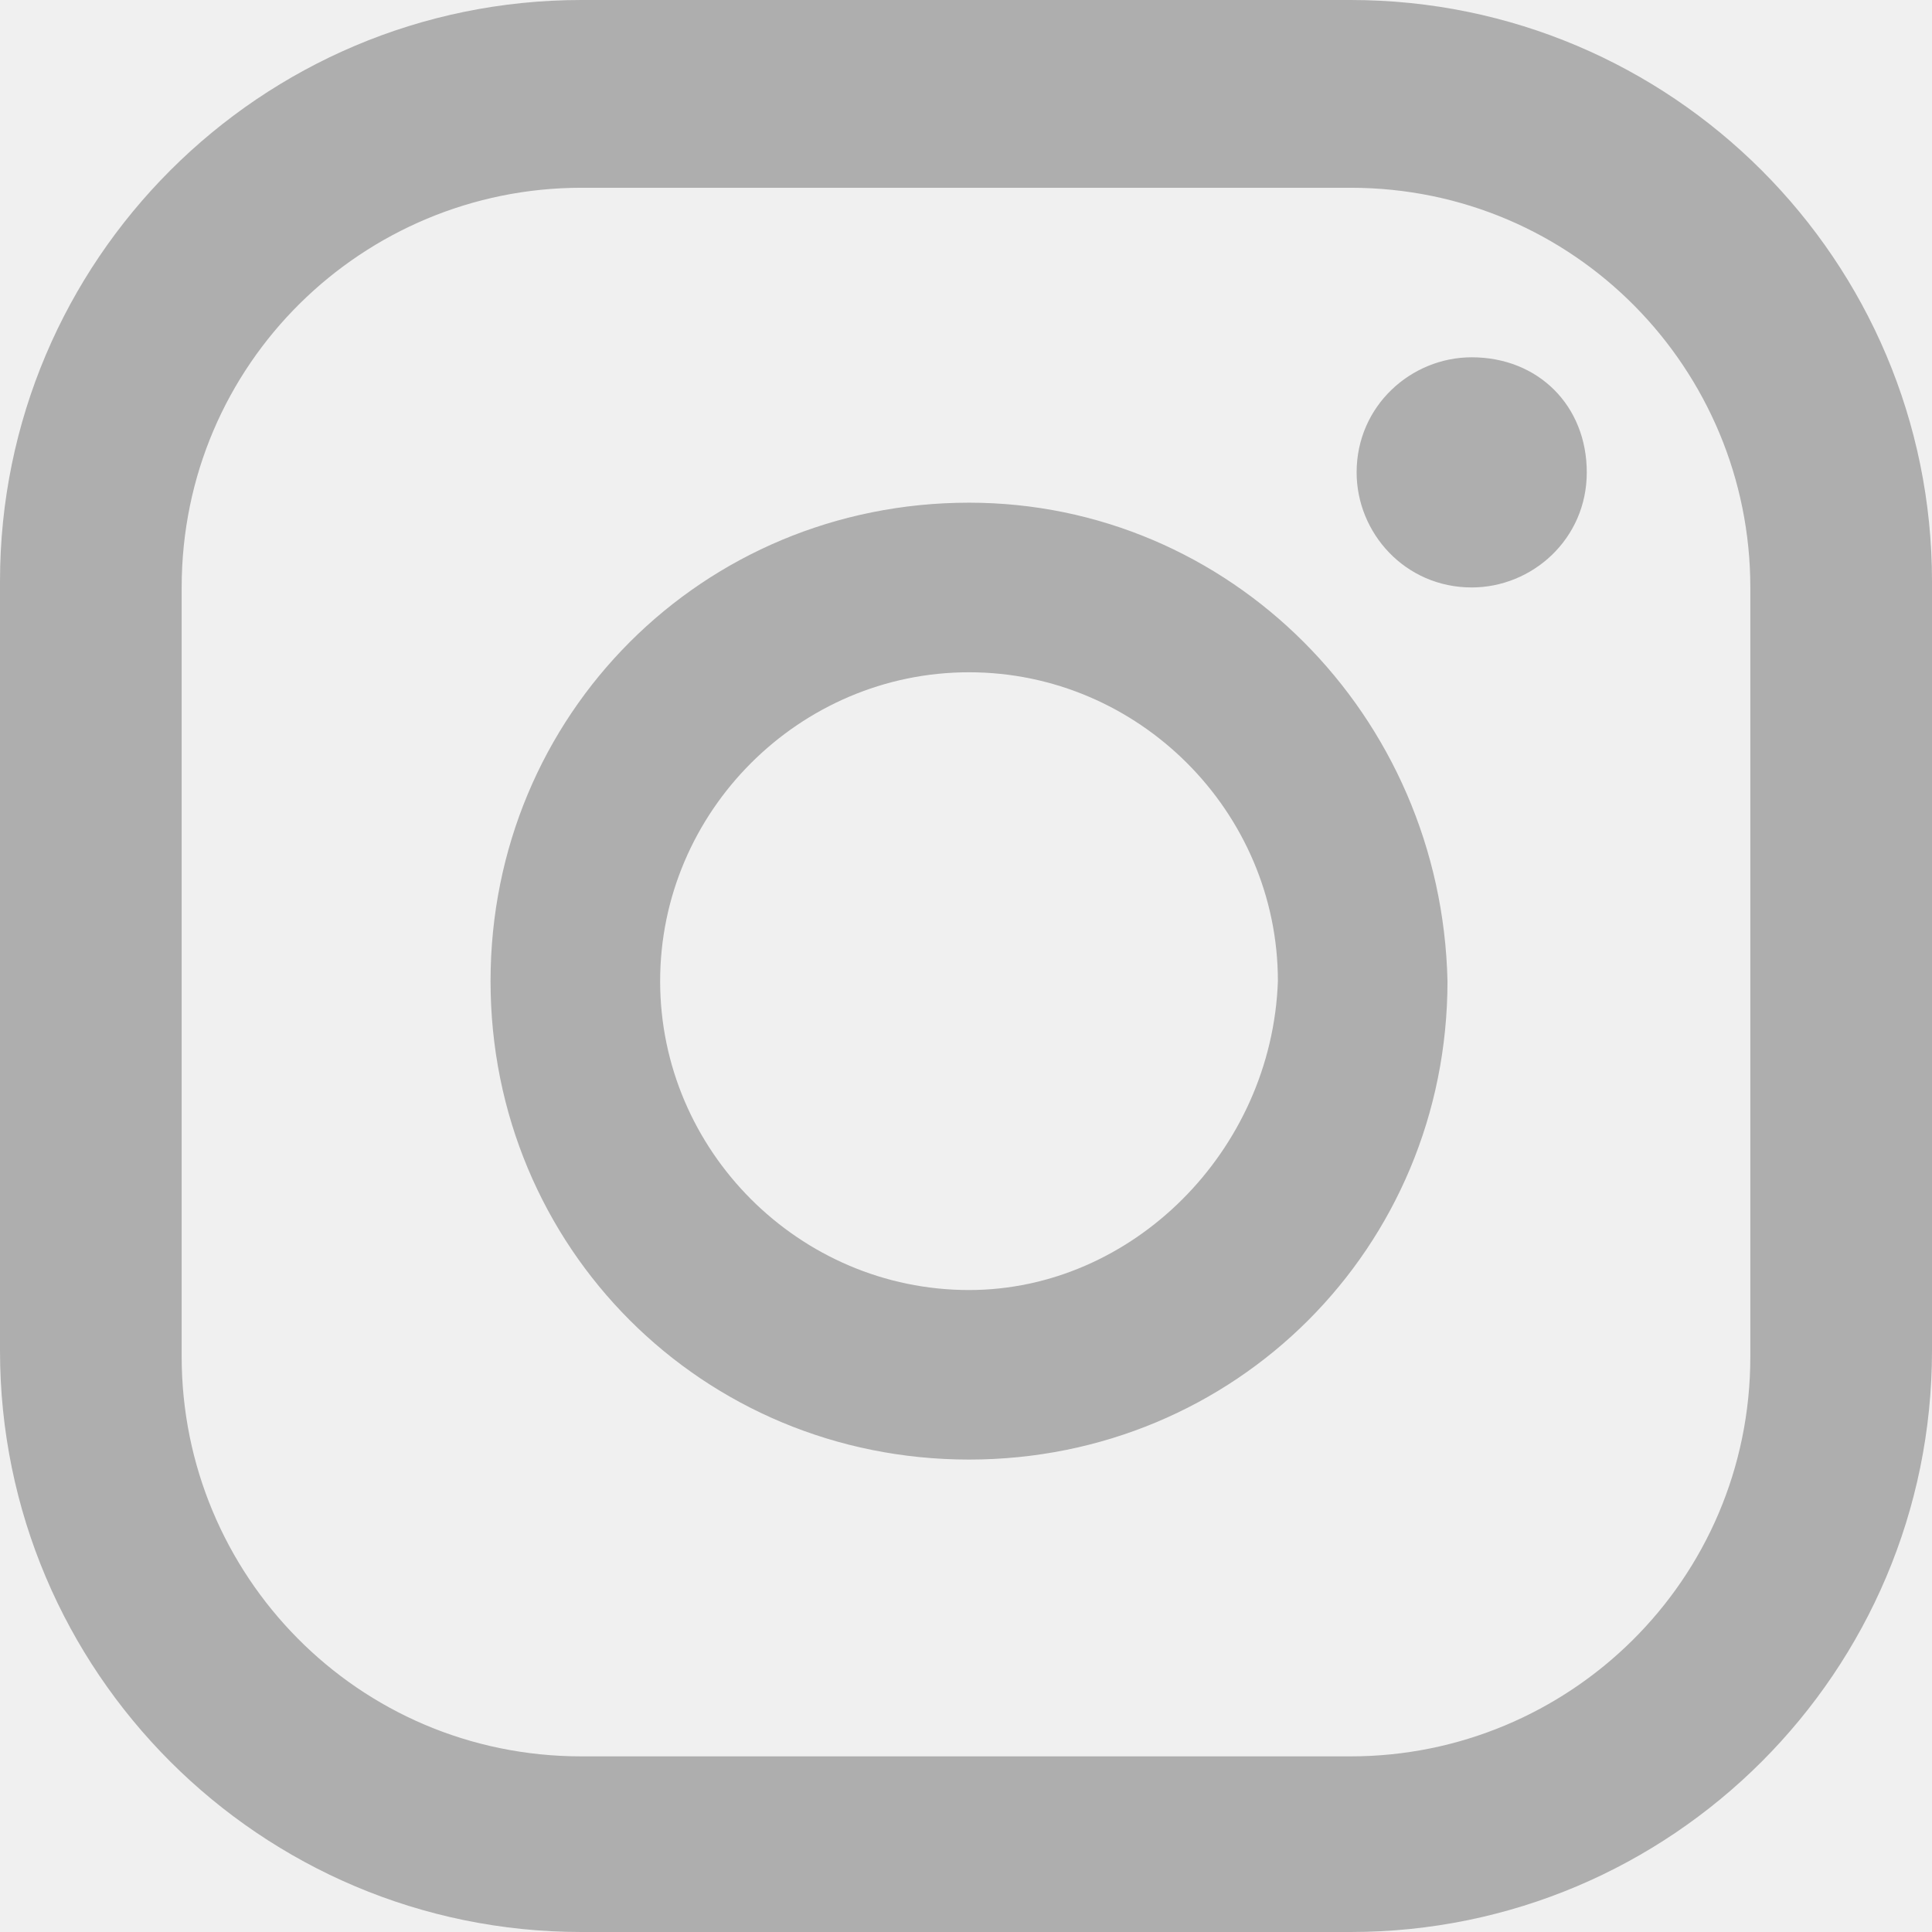
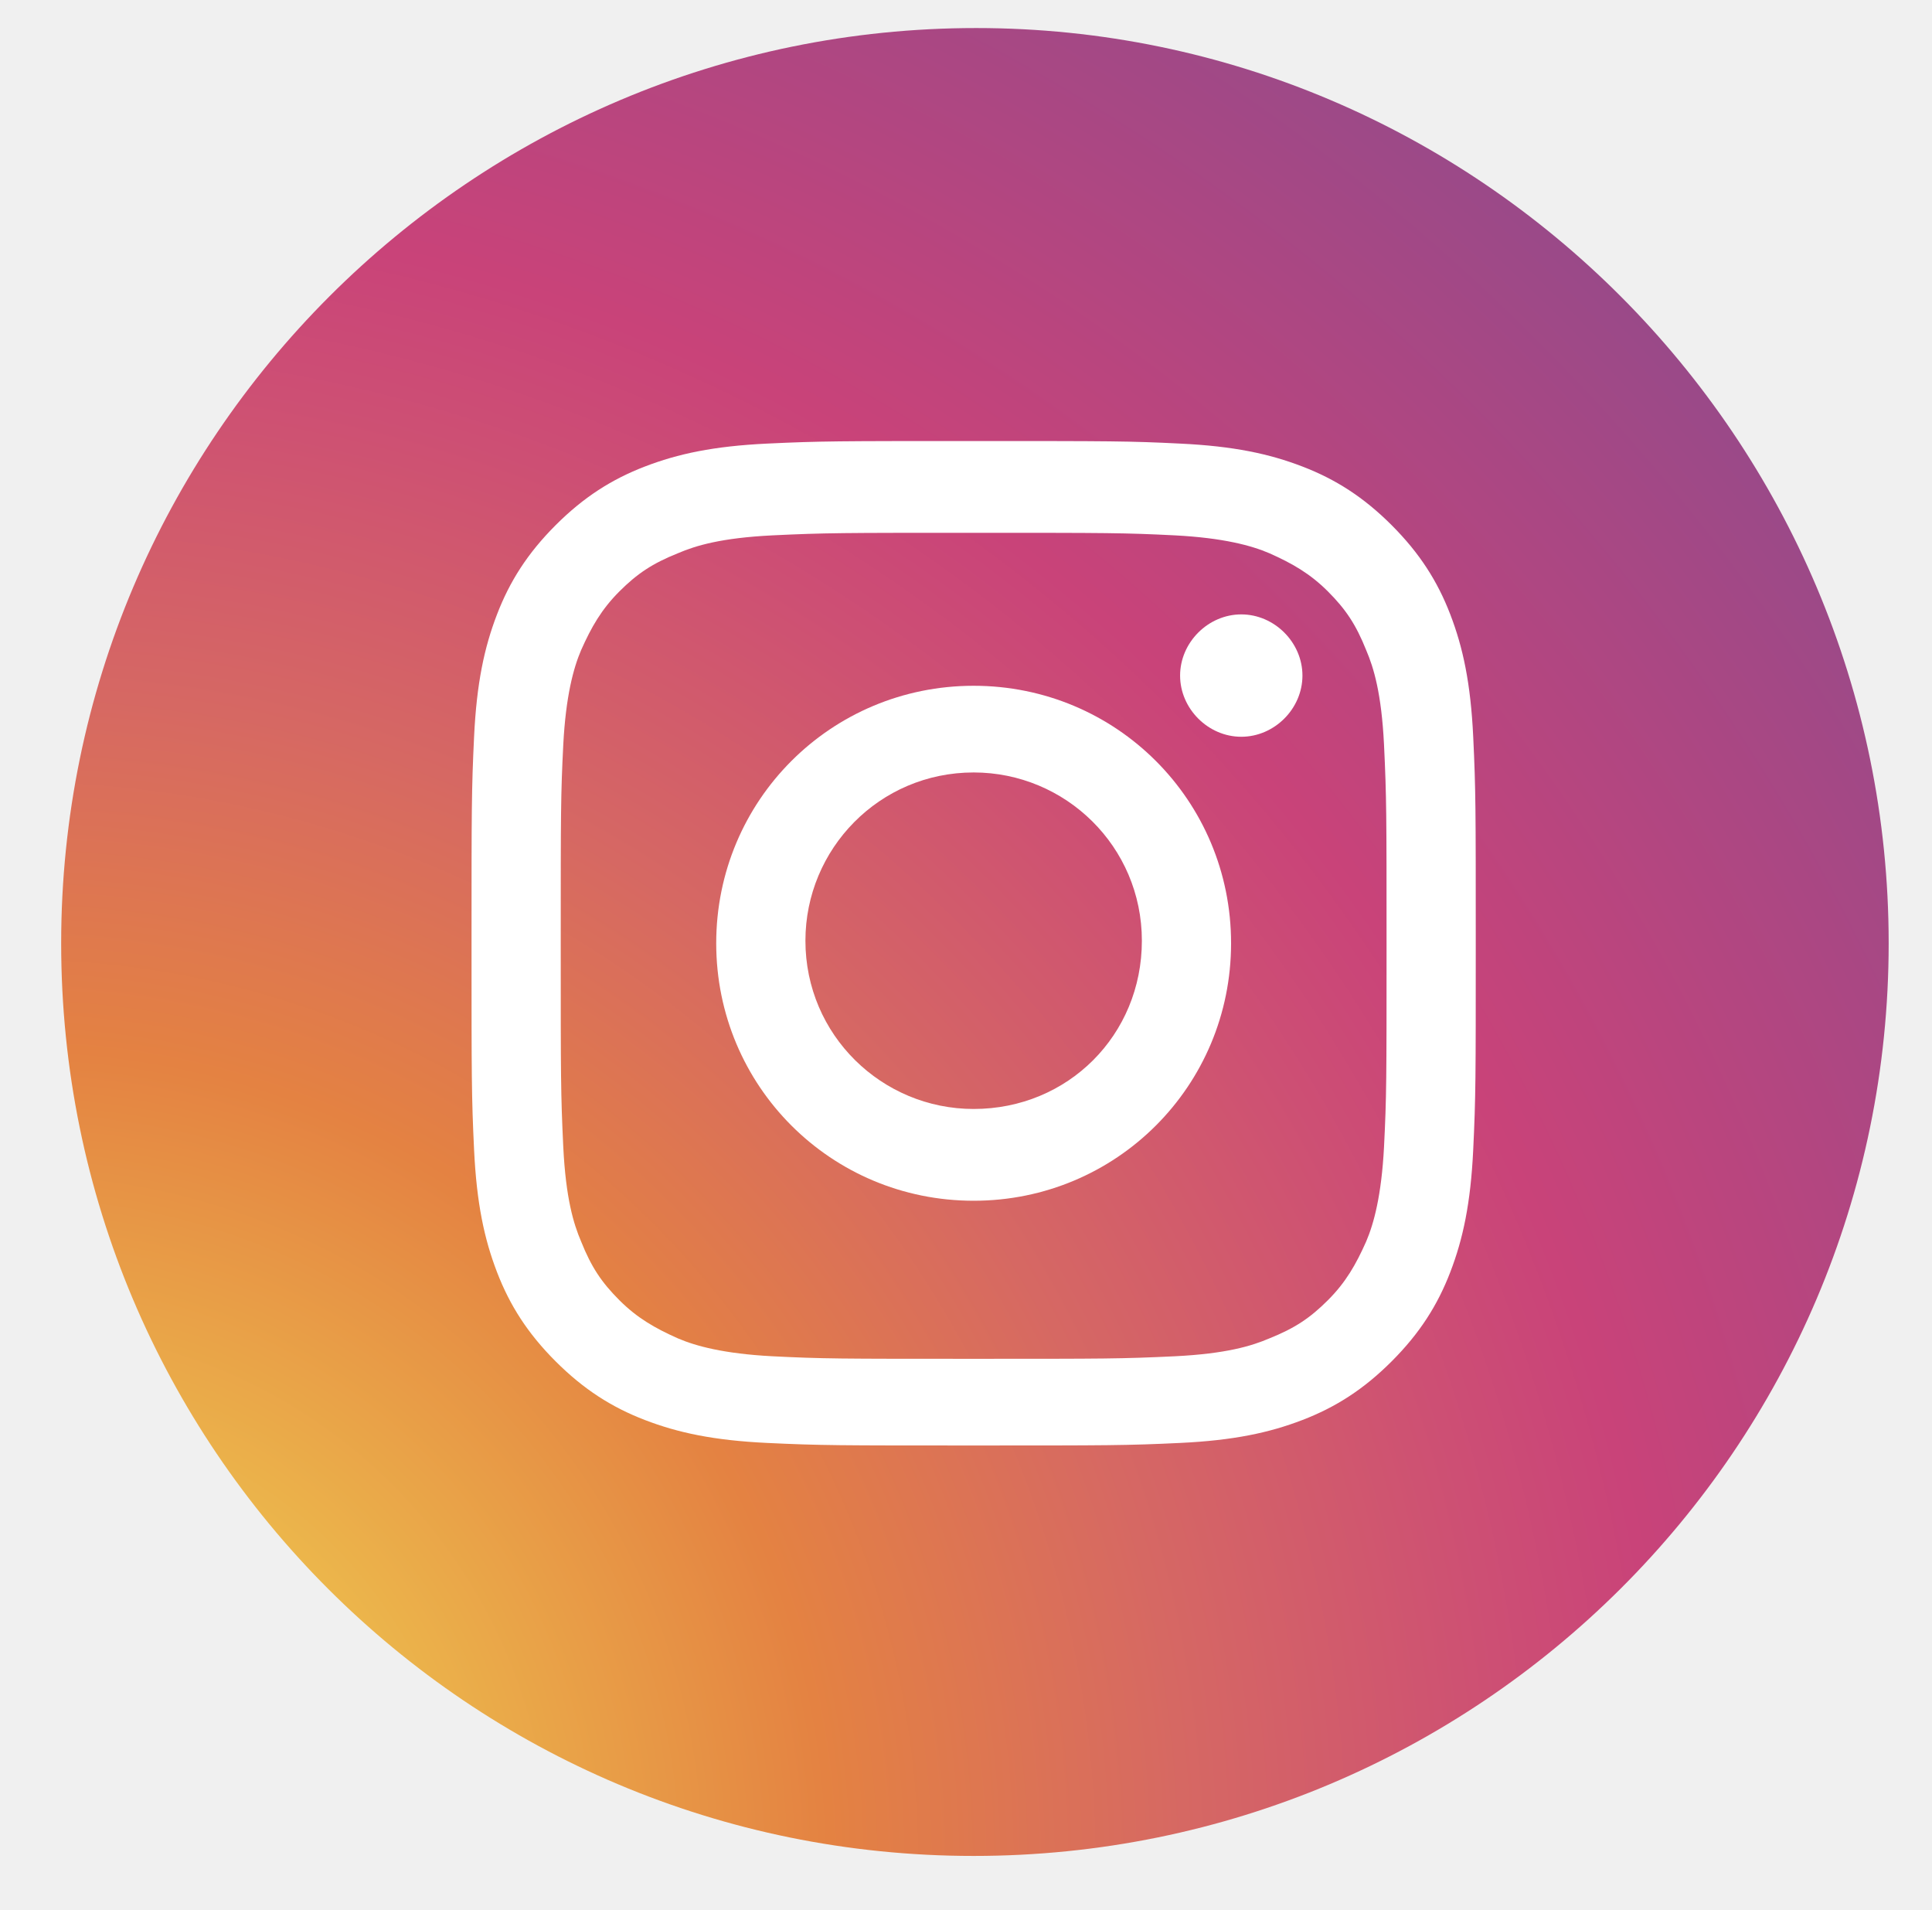
- <svg xmlns="http://www.w3.org/2000/svg" width="32" height="32" viewBox="0 0 32 32" fill="none">
-   <path d="M28.991 22.47C28.991 26.182 25.981 29.091 22.37 29.091H9.63C5.918 29.091 3.009 26.081 3.009 22.47V9.73C3.009 6.019 6.019 3.11 9.63 3.11H22.37C26.081 3.11 28.991 6.119 28.991 9.73C28.991 9.63 28.991 22.47 28.991 22.47ZM32 9.63C32 4.314 27.687 0 22.37 0H9.63C4.313 0 0 4.314 0 9.63V22.37C0 27.687 4.313 32 9.63 32H22.37C27.687 32 32 27.687 32 22.37V9.63ZM16.05 21.367C13.241 21.367 10.934 19.059 10.934 16.251C10.934 13.442 13.241 11.135 16.05 11.135C18.859 11.135 21.166 13.442 21.166 16.251C21.066 19.059 18.759 21.367 16.05 21.367ZM16.05 8.326C11.636 8.326 8.125 11.837 8.125 16.251C8.125 20.665 11.636 24.175 16.05 24.175C20.464 24.175 23.975 20.665 23.975 16.251C23.875 11.837 20.364 8.326 16.05 8.326ZM24.376 5.918C23.373 5.918 22.47 6.721 22.47 7.824C22.47 8.828 23.273 9.73 24.376 9.73C25.379 9.73 26.282 8.928 26.282 7.824C26.282 6.721 25.48 5.918 24.376 5.918Z" fill="#AEAEAE" />
+ <svg xmlns="http://www.w3.org/2000/svg" version="1.1" id="Layer_1" x="0px" y="0px" viewBox="0 0 75.8 74.9" enable-background="new 0 0 75.8 74.9" xml:space="preserve">
+   <g id="XMLID_1346_">
+     <radialGradient id="XMLID_2_" cx="0.583" cy="73.079" r="132.615" gradientUnits="userSpaceOnUse">
+       <stop offset="0" style="stop-color:#F4EC55" />
+       <stop offset="0.241" style="stop-color:#E48242" />
+       <stop offset="0.346" style="stop-color:#D66863" />
+       <stop offset="0.442" style="stop-color:#CD4F74" />
+       <stop offset="0.489" style="stop-color:#C94379" />
+       <stop offset="1" style="stop-color:#3F56A6" />
+     </radialGradient>
+     <path id="XMLID_1418_" fill="url(#XMLID_2_)" d="M38.2,72.8L38.2,72.8C18.4,72.8,2.4,56.8,2.4,37l0,0c0-19.8,16.1-35.9,35.9-35.9h0   C58,1.1,74.1,17.2,74.1,37l0,0C74.1,56.8,58,72.8,38.2,72.8z" />
+     <g id="XMLID_1347_">
+       <path id="XMLID_1352_" fill="#FFFFFF" d="M38.2,20.9c5.3,0,5.9,0,7.9,0.1c1.9,0.1,3,0.4,3.7,0.7c0.9,0.4,1.6,0.8,2.3,1.5    c0.7,0.7,1.1,1.3,1.5,2.3c0.3,0.7,0.6,1.7,0.7,3.7c0.1,2.1,0.1,2.7,0.1,7.9c0,5.3,0,5.9-0.1,7.9c-0.1,1.9-0.4,3-0.7,3.7    c-0.4,0.9-0.8,1.6-1.5,2.3c-0.7,0.7-1.3,1.1-2.3,1.5c-0.7,0.3-1.7,0.6-3.7,0.7c-2.1,0.1-2.7,0.1-7.9,0.1c-5.3,0-5.9,0-7.9-0.1    c-1.9-0.1-3-0.4-3.7-0.7c-0.9-0.4-1.6-0.8-2.3-1.5c-0.7-0.7-1.1-1.3-1.5-2.3c-0.3-0.7-0.6-1.7-0.7-3.7c-0.1-2.1-0.1-2.7-0.1-7.9    c0-5.3,0-5.9,0.1-7.9c0.1-1.9,0.4-3,0.7-3.7c0.4-0.9,0.8-1.6,1.5-2.3c0.7-0.7,1.3-1.1,2.3-1.5c0.7-0.3,1.7-0.6,3.7-0.7    C32.4,20.9,33,20.9,38.2,20.9 M38.2,17.3c-5.3,0-6,0-8.1,0.1c-2.1,0.1-3.5,0.4-4.8,0.9c-1.3,0.5-2.4,1.2-3.5,2.3    c-1.1,1.1-1.8,2.2-2.3,3.5c-0.5,1.3-0.8,2.7-0.9,4.8c-0.1,2.1-0.1,2.8-0.1,8.1s0,6,0.1,8.1c0.1,2.1,0.4,3.5,0.9,4.8    c0.5,1.3,1.2,2.4,2.3,3.5c1.1,1.1,2.2,1.8,3.5,2.3c1.3,0.5,2.7,0.8,4.8,0.9c2.1,0.1,2.8,0.1,8.1,0.1c5.3,0,6,0,8.1-0.1    c2.1-0.1,3.5-0.4,4.8-0.9c1.3-0.5,2.4-1.2,3.5-2.3c1.1-1.1,1.8-2.2,2.3-3.5c0.5-1.3,0.8-2.7,0.9-4.8c0.1-2.1,0.1-2.8,0.1-8.1    s0-6-0.1-8.1c-0.1-2.1-0.4-3.5-0.9-4.8c-0.5-1.3-1.2-2.4-2.3-3.5c-1.1-1.1-2.2-1.8-3.5-2.3c-1.3-0.5-2.7-0.8-4.8-0.9    C44.3,17.3,43.6,17.3,38.2,17.3" />
+       <path id="XMLID_1349_" fill="#FFFFFF" d="M38.2,26.9c-5.6,0-10.1,4.5-10.1,10.1c0,5.6,4.5,10.1,10.1,10.1    c5.6,0,10.1-4.5,10.1-10.1C48.3,31.4,43.8,26.9,38.2,26.9 M38.2,43.5c-3.6,0-6.6-2.9-6.6-6.6c0-3.6,2.9-6.6,6.6-6.6    c3.6,0,6.6,2.9,6.6,6.6C44.8,40.6,41.9,43.5,38.2,43.5" />
+       <path id="XMLID_1348_" fill="#FFFFFF" d="M51.1,26.5c0,1.3-1.1,2.4-2.4,2.4c-1.3,0-2.4-1.1-2.4-2.4c0-1.3,1.1-2.4,2.4-2.4    C50,24.1,51.1,25.2,51.1,26.5" />
+     </g>
+   </g>
</svg>
